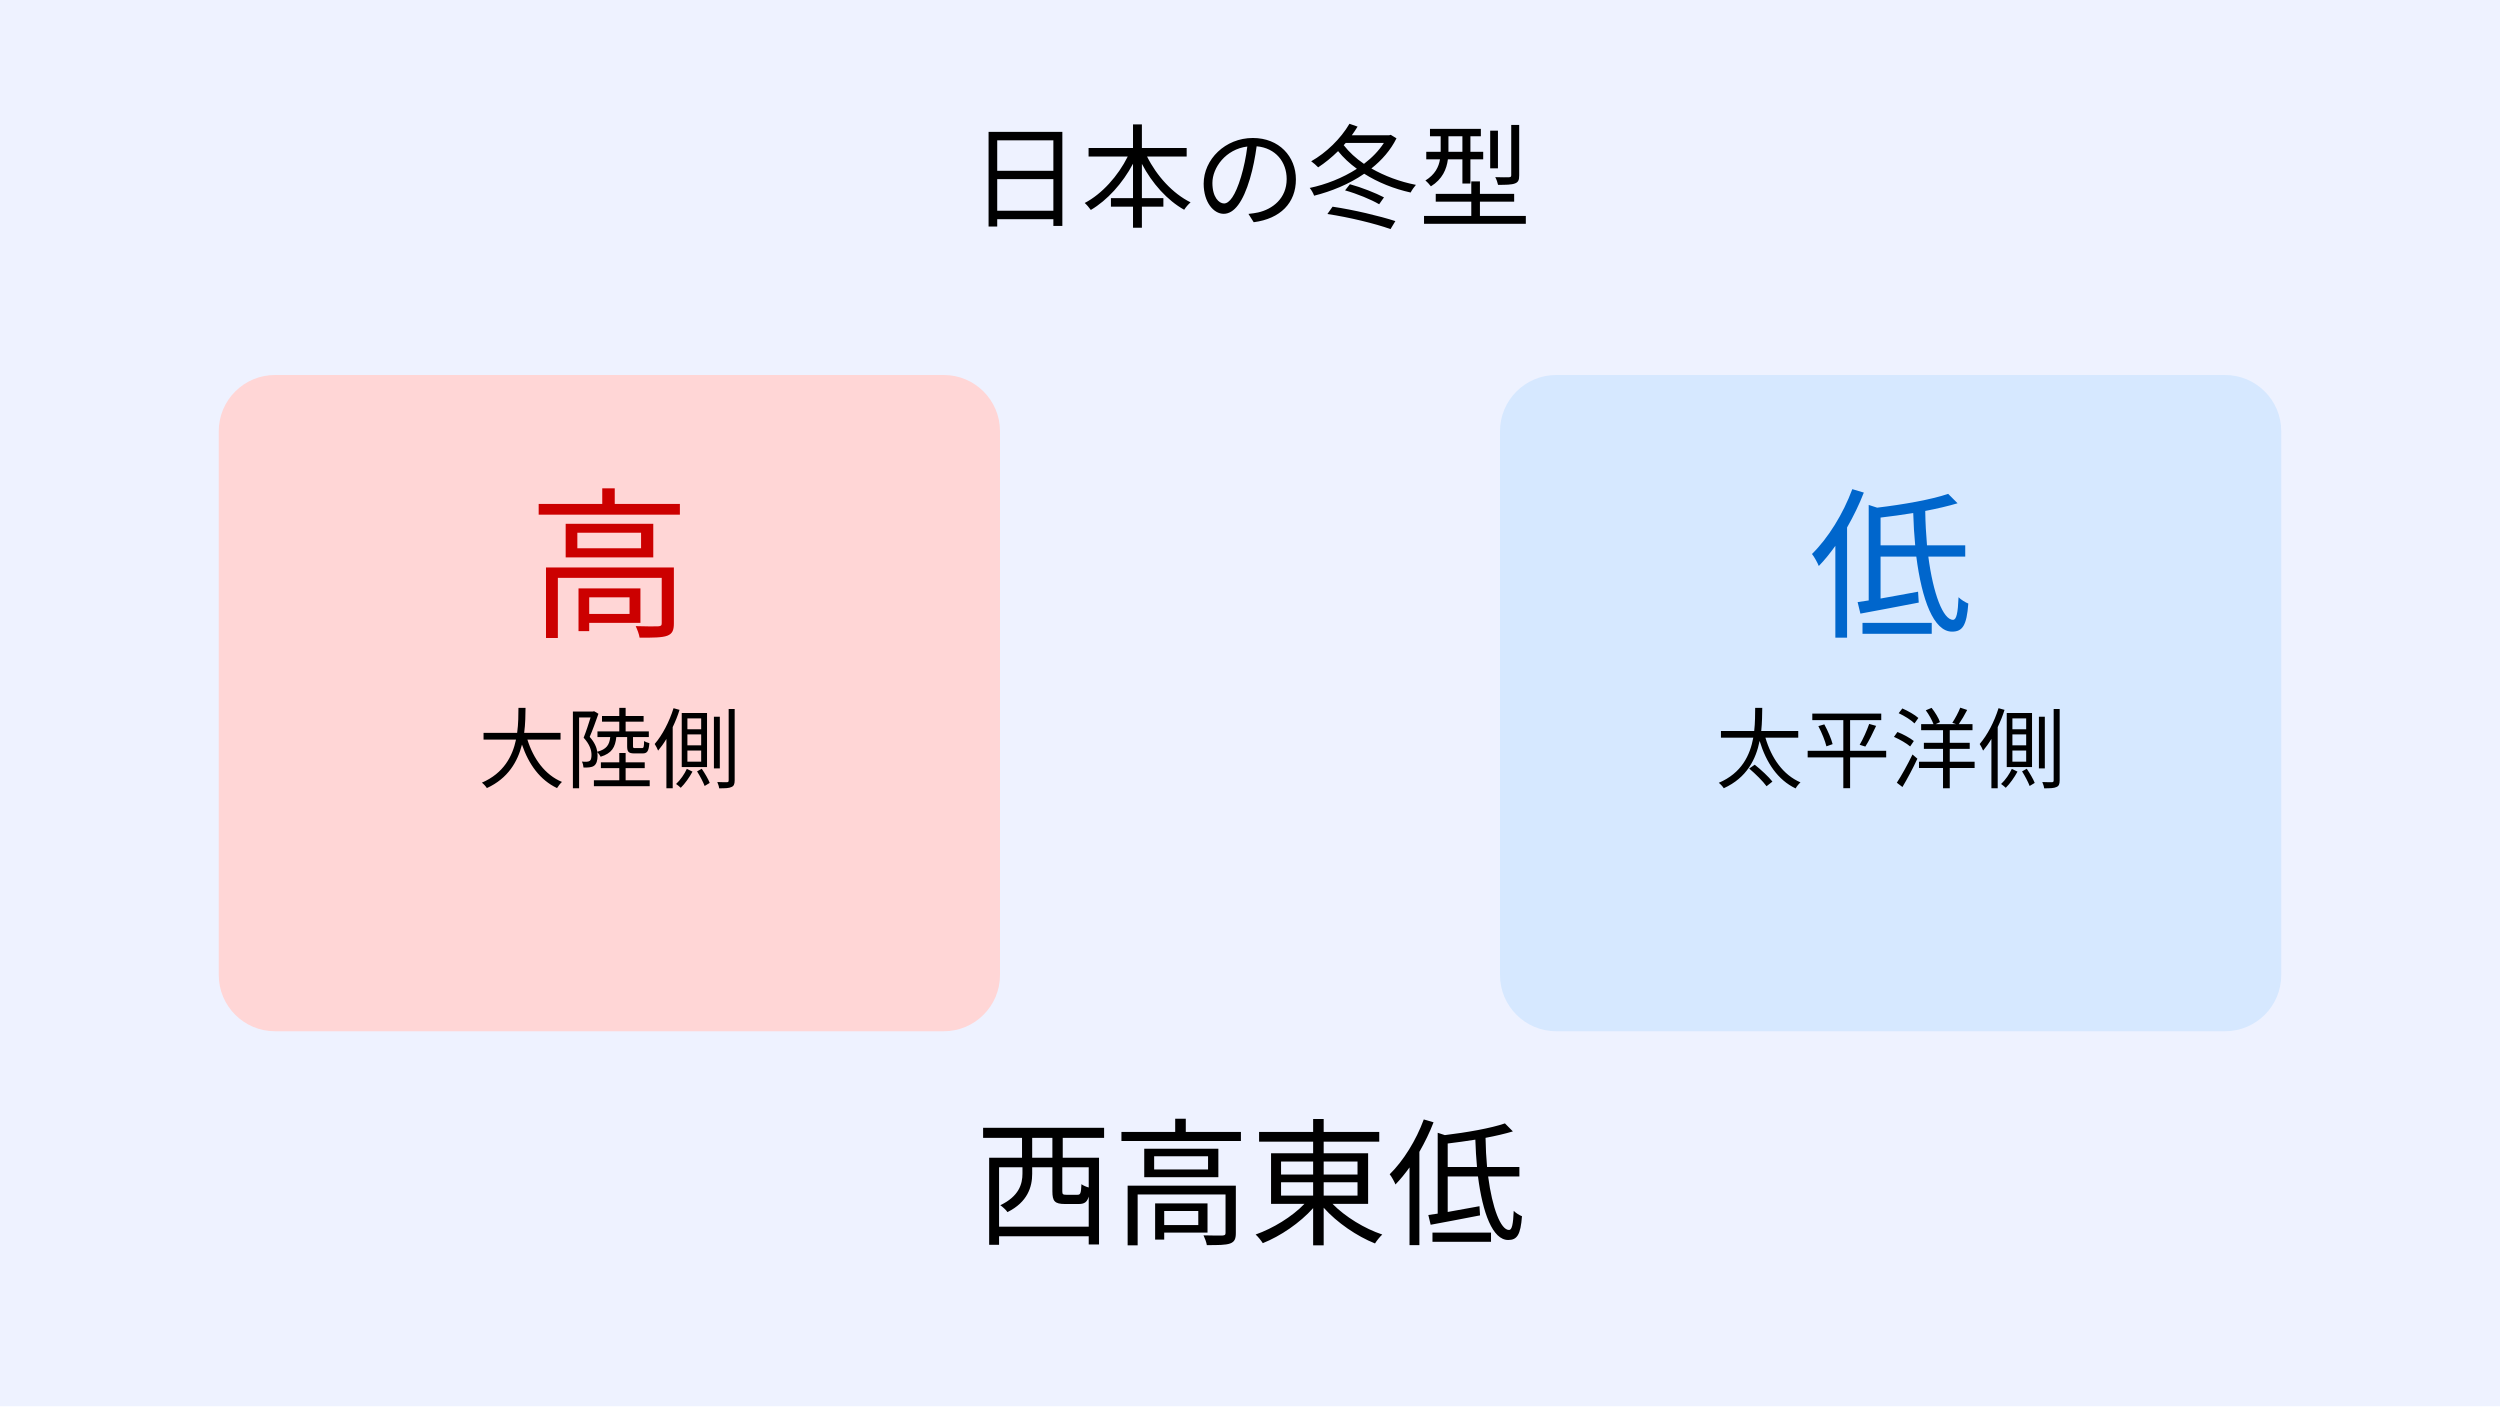
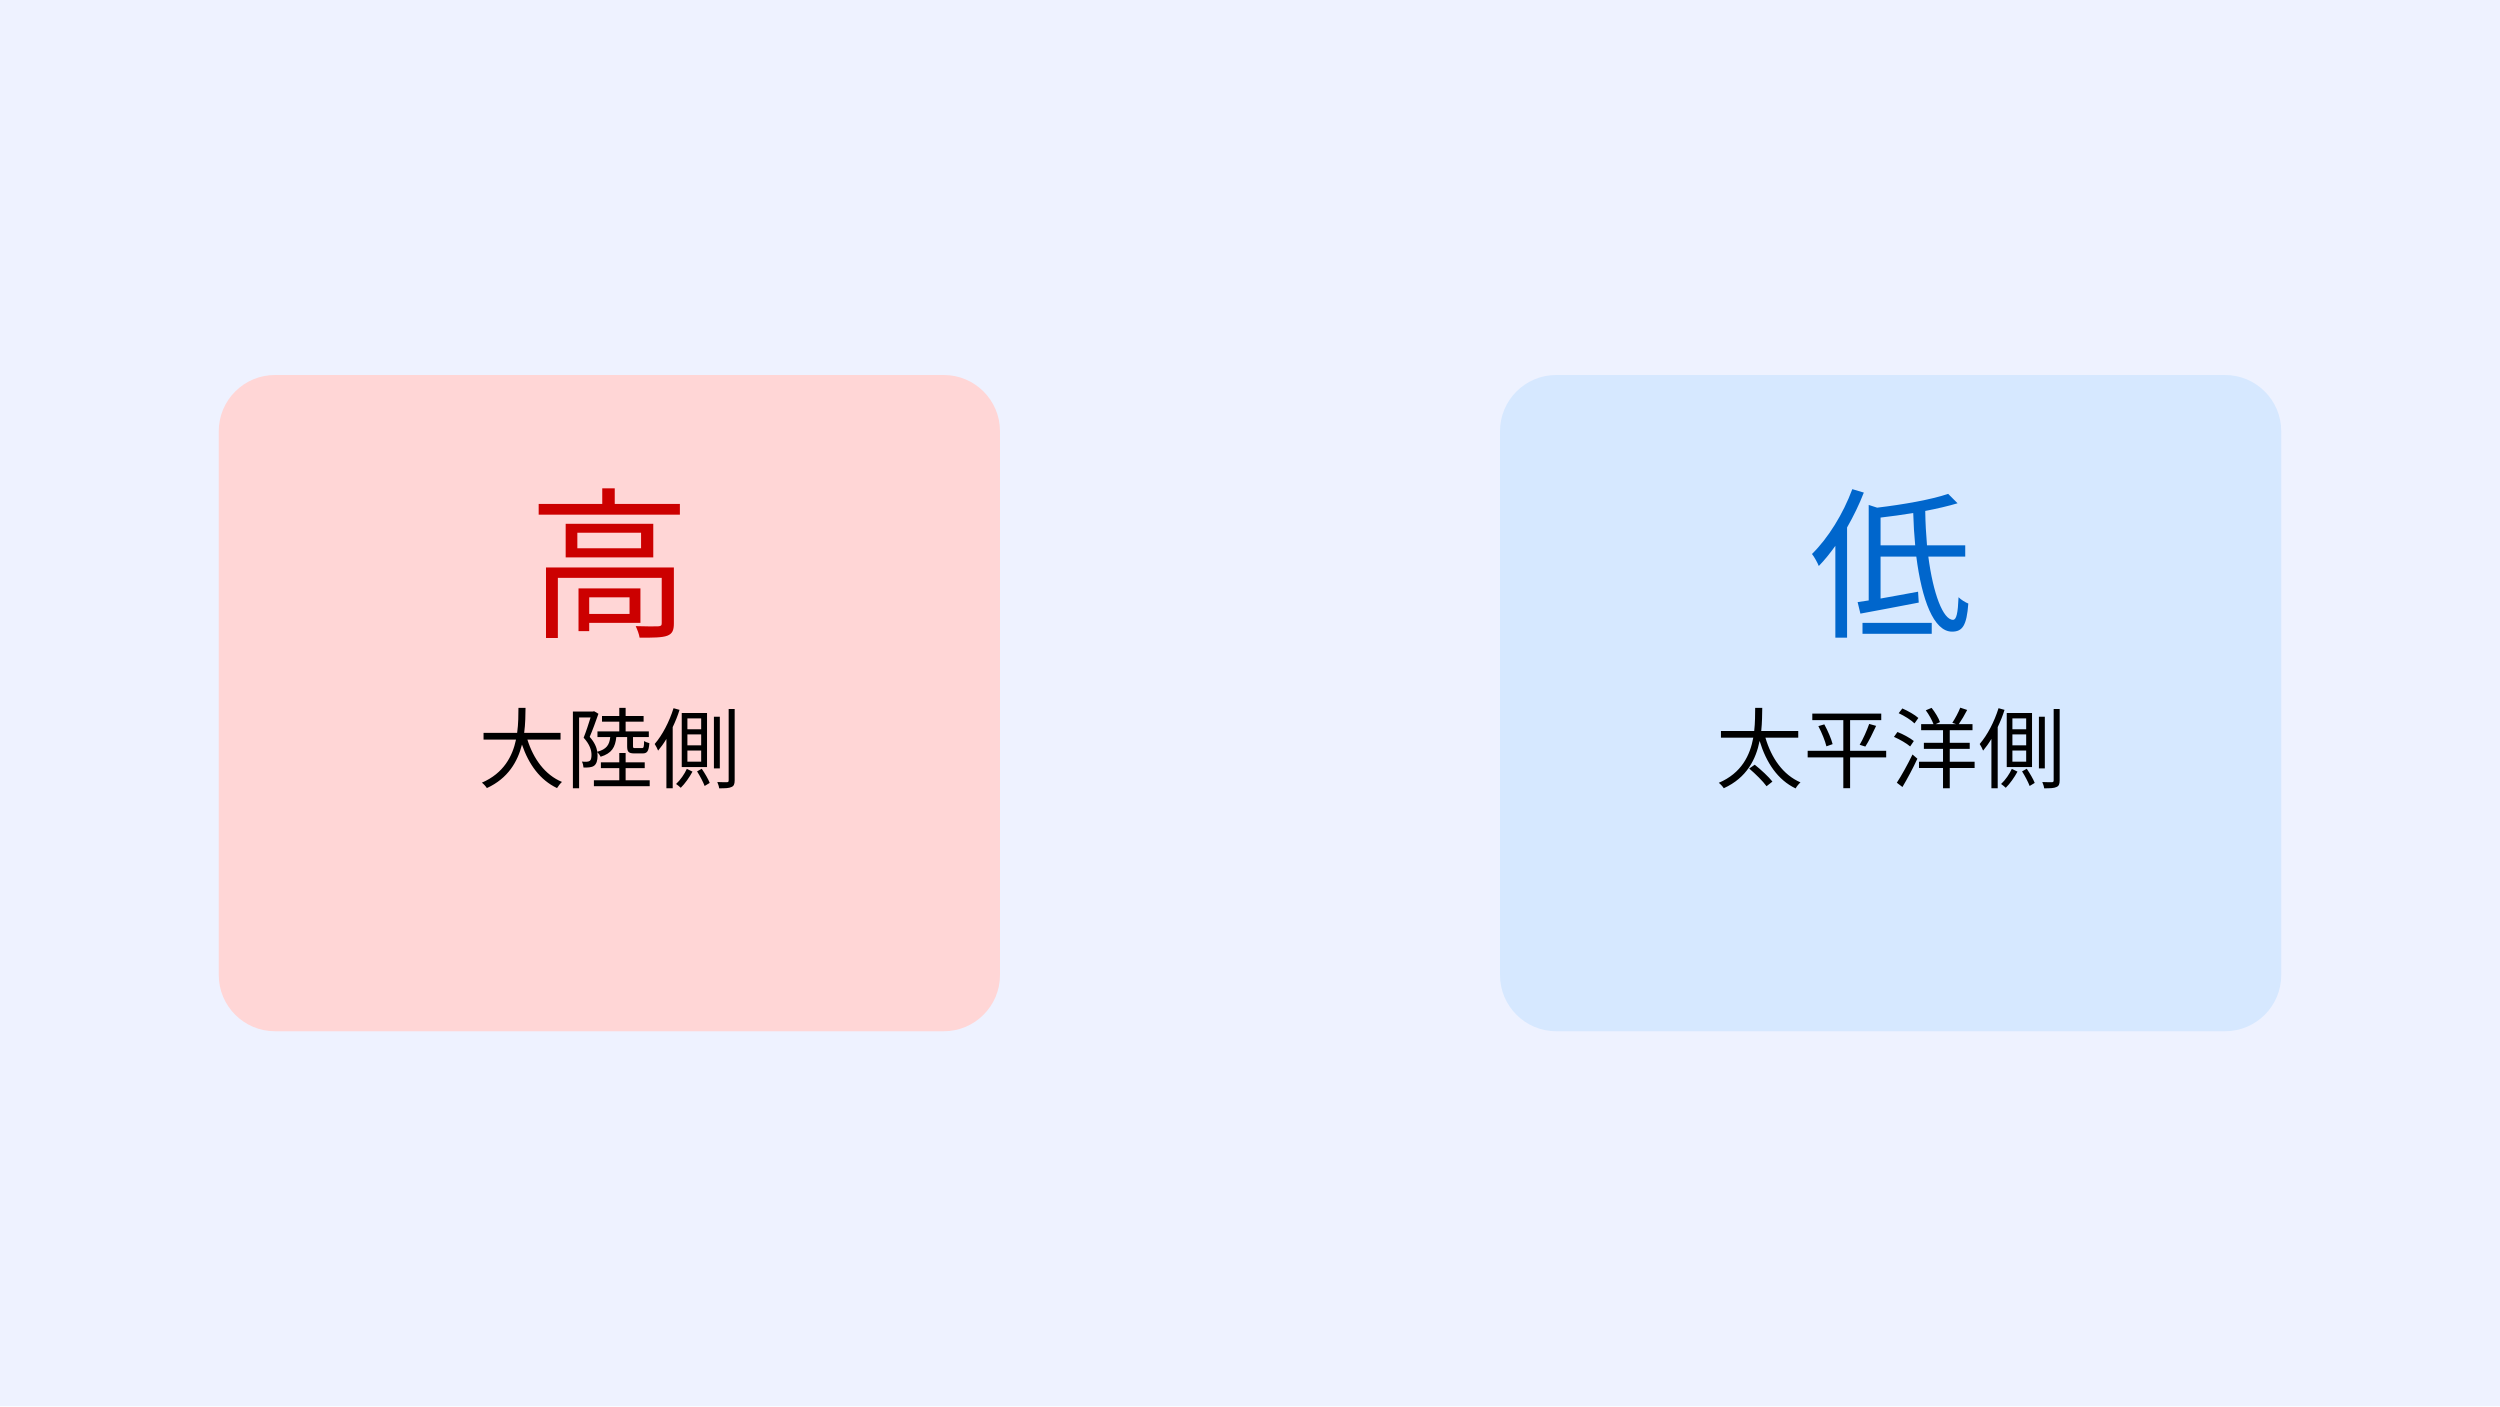
<svg xmlns="http://www.w3.org/2000/svg" width="800" height="450">
  <rect width="100%" height="100%" fill="#eef2ff" />
  <rect x="70" y="120" width="250" height="210" rx="18" fill="#ffd6d6" />
  <text x="195" y="200" text-anchor="middle" font-size="52" font-family="sans-serif" fill="#c00">高</text>
  <text x="195" y="250" text-anchor="middle" font-size="28" font-family="sans-serif">大陸側</text>
  <rect x="480" y="120" width="250" height="210" rx="18" fill="#d6e8ff" />
  <text x="605" y="200" text-anchor="middle" font-size="52" font-family="sans-serif" fill="#06c">低</text>
  <text x="605" y="250" text-anchor="middle" font-size="28" font-family="sans-serif">太平洋側</text>
-   <text x="400" y="70" text-anchor="middle" font-size="36" font-family="sans-serif">日本の冬型</text>
-   <text x="400" y="395" text-anchor="middle" font-size="44" font-family="sans-serif">西高東低</text>
</svg>
